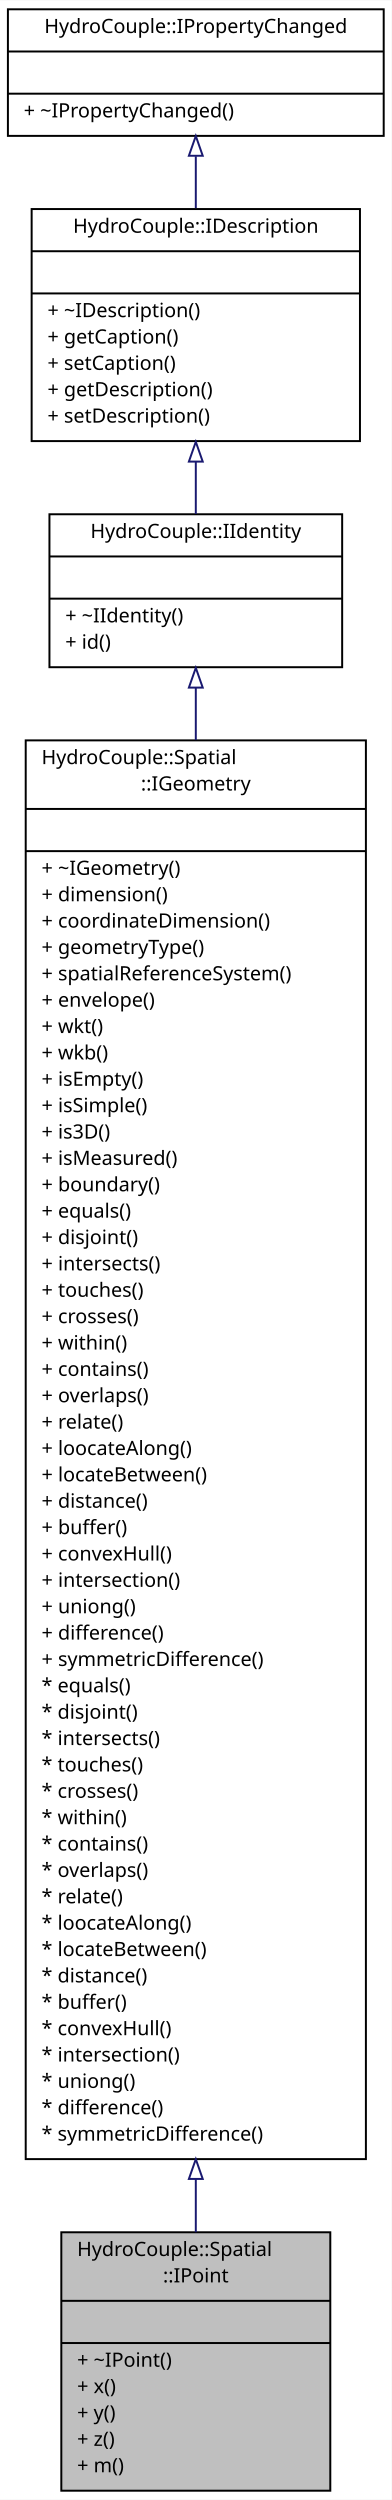
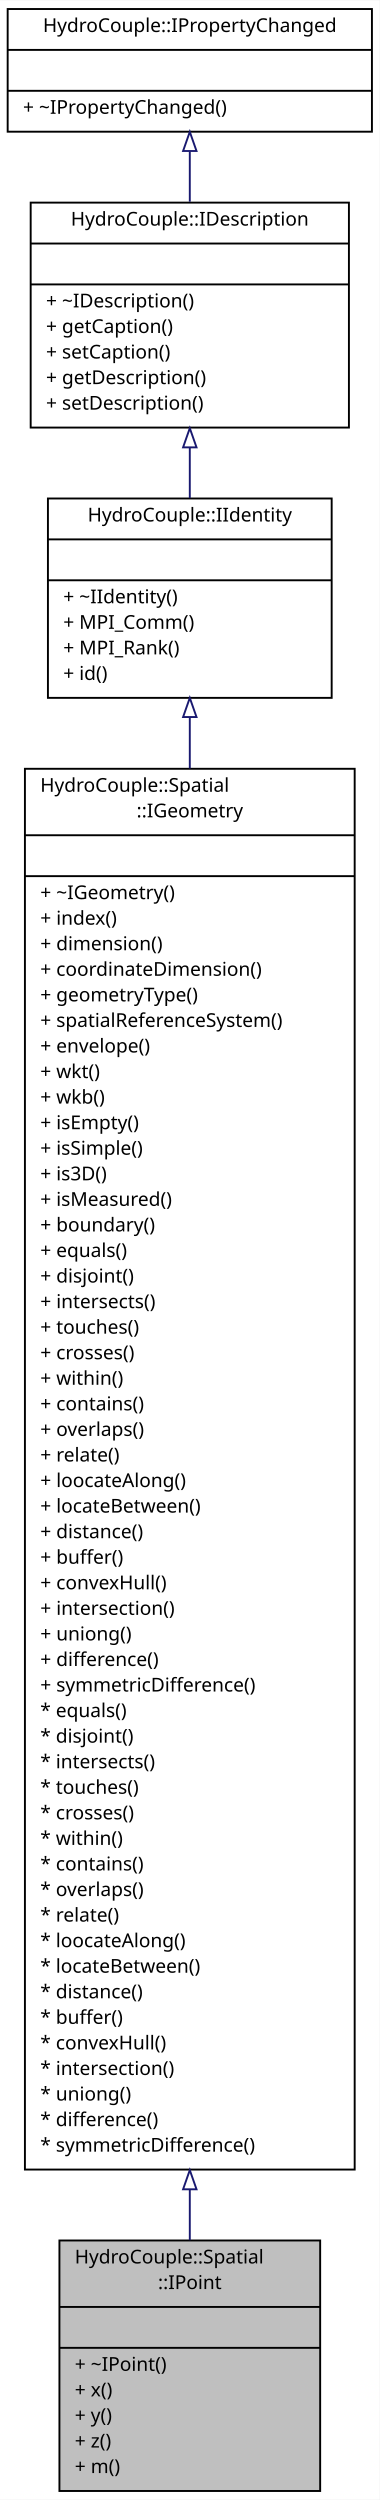
- <svg xmlns="http://www.w3.org/2000/svg" xmlns:xlink="http://www.w3.org/1999/xlink" width="198pt" height="1264pt" viewBox="0.00 0.00 198.03 1263.79">
-   <g id="graph0" class="graph" transform="scale(1 1) rotate(0) translate(4 1259.79)">
-     <polygon fill="white" stroke="none" points="-4,4 -4,-1259.79 194.028,-1259.79 194.028,4 -4,4" />
+ <svg xmlns="http://www.w3.org/2000/svg" xmlns:xlink="http://www.w3.org/1999/xlink" width="198pt" height="1304pt" viewBox="0.00 0.00 198.03 1303.79">
+   <g id="graph0" class="graph" transform="scale(1 1) rotate(0) translate(4 1299.79)">
+     <polygon fill="white" stroke="none" points="-4,4 -4,-1299.79 194.028,-1299.79 194.028,4 -4,4" />
    <g id="node1" class="node">
      <polygon fill="#bfbfbf" stroke="black" points="27.004,-0.5 27.004,-131.18 163.024,-131.18 163.024,-0.5 27.004,-0.5" />
      <text text-anchor="start" x="35.004" y="-119.18" font-family="Monaco" font-size="10.00">HydroCouple::Spatial</text>
      <text text-anchor="middle" x="95.014" y="-105.845" font-family="Monaco" font-size="10.00">::IPoint</text>
      <polyline fill="none" stroke="black" points="27.004,-96.51 163.024,-96.51 " />
      <text text-anchor="middle" x="95.014" y="-84.51" font-family="Monaco" font-size="10.00"> </text>
      <polyline fill="none" stroke="black" points="27.004,-75.175 163.024,-75.175 " />
      <text text-anchor="start" x="35.004" y="-63.175" font-family="Monaco" font-size="10.00">+ ~IPoint()</text>
      <text text-anchor="start" x="35.004" y="-49.84" font-family="Monaco" font-size="10.00">+ x()</text>
      <text text-anchor="start" x="35.004" y="-36.505" font-family="Monaco" font-size="10.00">+ y()</text>
      <text text-anchor="start" x="35.004" y="-23.17" font-family="Monaco" font-size="10.00">+ z()</text>
      <text text-anchor="start" x="35.004" y="-9.835" font-family="Monaco" font-size="10.00">+ m()</text>
    </g>
    <g id="node2" class="node">
      <g id="a_node2">
        <a xlink:href="class_hydro_couple_1_1_spatial_1_1_i_geometry.html" target="_top" xlink:title="IGeometry is the root class of the hierarchy. ">
-           <polygon fill="white" stroke="black" points="9.001,-168.18 9.001,-885.598 181.027,-885.598 181.027,-168.18 9.001,-168.18" />
-           <text text-anchor="start" x="17.002" y="-873.598" font-family="Monaco" font-size="10.00">HydroCouple::Spatial</text>
-           <text text-anchor="middle" x="95.014" y="-860.263" font-family="Monaco" font-size="10.00">::IGeometry</text>
-           <polyline fill="none" stroke="black" points="9.001,-850.928 181.027,-850.928 " />
-           <text text-anchor="middle" x="95.014" y="-838.928" font-family="Monaco" font-size="10.00"> </text>
-           <polyline fill="none" stroke="black" points="9.001,-829.593 181.027,-829.593 " />
-           <text text-anchor="start" x="17.002" y="-817.593" font-family="Monaco" font-size="10.00">+ ~IGeometry()</text>
+           <polygon fill="white" stroke="black" points="9.001,-168.18 9.001,-898.933 181.027,-898.933 181.027,-168.18 9.001,-168.18" />
+           <text text-anchor="start" x="17.002" y="-886.933" font-family="Monaco" font-size="10.00">HydroCouple::Spatial</text>
+           <text text-anchor="middle" x="95.014" y="-873.598" font-family="Monaco" font-size="10.00">::IGeometry</text>
+           <polyline fill="none" stroke="black" points="9.001,-864.263 181.027,-864.263 " />
+           <text text-anchor="middle" x="95.014" y="-852.263" font-family="Monaco" font-size="10.00"> </text>
+           <polyline fill="none" stroke="black" points="9.001,-842.928 181.027,-842.928 " />
+           <text text-anchor="start" x="17.002" y="-830.928" font-family="Monaco" font-size="10.00">+ ~IGeometry()</text>
+           <text text-anchor="start" x="17.002" y="-817.593" font-family="Monaco" font-size="10.00">+ index()</text>
          <text text-anchor="start" x="17.002" y="-804.258" font-family="Monaco" font-size="10.00">+ dimension()</text>
          <text text-anchor="start" x="17.002" y="-790.923" font-family="Monaco" font-size="10.00">+ coordinateDimension()</text>
          <text text-anchor="start" x="17.002" y="-777.588" font-family="Monaco" font-size="10.00">+ geometryType()</text>
          <text text-anchor="start" x="17.002" y="-764.253" font-family="Monaco" font-size="10.00">+ spatialReferenceSystem()</text>
          <text text-anchor="start" x="17.002" y="-750.918" font-family="Monaco" font-size="10.00">+ envelope()</text>
          <text text-anchor="start" x="17.002" y="-737.583" font-family="Monaco" font-size="10.00">+ wkt()</text>
          <text text-anchor="start" x="17.002" y="-724.248" font-family="Monaco" font-size="10.00">+ wkb()</text>
          <text text-anchor="start" x="17.002" y="-710.913" font-family="Monaco" font-size="10.00">+ isEmpty()</text>
          <text text-anchor="start" x="17.002" y="-697.578" font-family="Monaco" font-size="10.00">+ isSimple()</text>
          <text text-anchor="start" x="17.002" y="-684.243" font-family="Monaco" font-size="10.00">+ is3D()</text>
          <text text-anchor="start" x="17.002" y="-670.908" font-family="Monaco" font-size="10.00">+ isMeasured()</text>
          <text text-anchor="start" x="17.002" y="-657.573" font-family="Monaco" font-size="10.00">+ boundary()</text>
          <text text-anchor="start" x="17.002" y="-644.238" font-family="Monaco" font-size="10.00">+ equals()</text>
          <text text-anchor="start" x="17.002" y="-630.903" font-family="Monaco" font-size="10.00">+ disjoint()</text>
          <text text-anchor="start" x="17.002" y="-617.568" font-family="Monaco" font-size="10.00">+ intersects()</text>
          <text text-anchor="start" x="17.002" y="-604.233" font-family="Monaco" font-size="10.00">+ touches()</text>
          <text text-anchor="start" x="17.002" y="-590.898" font-family="Monaco" font-size="10.00">+ crosses()</text>
          <text text-anchor="start" x="17.002" y="-577.563" font-family="Monaco" font-size="10.00">+ within()</text>
          <text text-anchor="start" x="17.002" y="-564.229" font-family="Monaco" font-size="10.00">+ contains()</text>
          <text text-anchor="start" x="17.002" y="-550.894" font-family="Monaco" font-size="10.00">+ overlaps()</text>
          <text text-anchor="start" x="17.002" y="-537.559" font-family="Monaco" font-size="10.00">+ relate()</text>
          <text text-anchor="start" x="17.002" y="-524.224" font-family="Monaco" font-size="10.00">+ loocateAlong()</text>
          <text text-anchor="start" x="17.002" y="-510.889" font-family="Monaco" font-size="10.00">+ locateBetween()</text>
          <text text-anchor="start" x="17.002" y="-497.554" font-family="Monaco" font-size="10.00">+ distance()</text>
          <text text-anchor="start" x="17.002" y="-484.219" font-family="Monaco" font-size="10.00">+ buffer()</text>
          <text text-anchor="start" x="17.002" y="-470.884" font-family="Monaco" font-size="10.00">+ convexHull()</text>
          <text text-anchor="start" x="17.002" y="-457.549" font-family="Monaco" font-size="10.00">+ intersection()</text>
          <text text-anchor="start" x="17.002" y="-444.214" font-family="Monaco" font-size="10.00">+ uniong()</text>
          <text text-anchor="start" x="17.002" y="-430.879" font-family="Monaco" font-size="10.00">+ difference()</text>
          <text text-anchor="start" x="17.002" y="-417.544" font-family="Monaco" font-size="10.00">+ symmetricDifference()</text>
          <text text-anchor="start" x="17.002" y="-404.209" font-family="Monaco" font-size="10.00">* equals()</text>
          <text text-anchor="start" x="17.002" y="-390.874" font-family="Monaco" font-size="10.00">* disjoint()</text>
          <text text-anchor="start" x="17.002" y="-377.539" font-family="Monaco" font-size="10.00">* intersects()</text>
          <text text-anchor="start" x="17.002" y="-364.204" font-family="Monaco" font-size="10.00">* touches()</text>
          <text text-anchor="start" x="17.002" y="-350.869" font-family="Monaco" font-size="10.00">* crosses()</text>
          <text text-anchor="start" x="17.002" y="-337.534" font-family="Monaco" font-size="10.00">* within()</text>
          <text text-anchor="start" x="17.002" y="-324.199" font-family="Monaco" font-size="10.00">* contains()</text>
          <text text-anchor="start" x="17.002" y="-310.864" font-family="Monaco" font-size="10.00">* overlaps()</text>
          <text text-anchor="start" x="17.002" y="-297.529" font-family="Monaco" font-size="10.00">* relate()</text>
          <text text-anchor="start" x="17.002" y="-284.194" font-family="Monaco" font-size="10.00">* loocateAlong()</text>
          <text text-anchor="start" x="17.002" y="-270.859" font-family="Monaco" font-size="10.00">* locateBetween()</text>
          <text text-anchor="start" x="17.002" y="-257.524" font-family="Monaco" font-size="10.00">* distance()</text>
          <text text-anchor="start" x="17.002" y="-244.189" font-family="Monaco" font-size="10.00">* buffer()</text>
          <text text-anchor="start" x="17.002" y="-230.854" font-family="Monaco" font-size="10.00">* convexHull()</text>
          <text text-anchor="start" x="17.002" y="-217.52" font-family="Monaco" font-size="10.00">* intersection()</text>
          <text text-anchor="start" x="17.002" y="-204.185" font-family="Monaco" font-size="10.00">* uniong()</text>
          <text text-anchor="start" x="17.002" y="-190.85" font-family="Monaco" font-size="10.00">* difference()</text>
          <text text-anchor="start" x="17.002" y="-177.515" font-family="Monaco" font-size="10.00">* symmetricDifference()</text>
        </a>
      </g>
    </g>
    <g id="edge1" class="edge">
-       <path fill="none" stroke="midnightblue" d="M95.014,-158.077C95.014,-148.583 95.014,-139.591 95.014,-131.223" />
-       <polygon fill="none" stroke="midnightblue" points="91.514,-158.148 95.014,-168.148 98.514,-158.148 91.514,-158.148" />
+       <path fill="none" stroke="midnightblue" d="M95.014,-157.621C95.014,-148.325 95.014,-139.519 95.014,-131.313" />
+       <polygon fill="none" stroke="midnightblue" points="91.514,-157.893 95.014,-167.893 98.514,-157.893 91.514,-157.893" />
    </g>
    <g id="node3" class="node">
      <g id="a_node3">
        <a xlink:href="class_hydro_couple_1_1_i_identity.html" target="_top" xlink:title="IIdentity interface class defines a method to get the Id of an HydroCouple entity. ">
-           <polygon fill="white" stroke="black" points="21.003,-922.598 21.003,-999.938 169.025,-999.938 169.025,-922.598 21.003,-922.598" />
-           <text text-anchor="middle" x="95.014" y="-987.938" font-family="Monaco" font-size="10.00">HydroCouple::IIdentity</text>
-           <polyline fill="none" stroke="black" points="21.003,-978.603 169.025,-978.603 " />
-           <text text-anchor="middle" x="95.014" y="-966.603" font-family="Monaco" font-size="10.00"> </text>
-           <polyline fill="none" stroke="black" points="21.003,-957.268 169.025,-957.268 " />
-           <text text-anchor="start" x="29.003" y="-945.268" font-family="Monaco" font-size="10.00">+ ~IIdentity()</text>
-           <text text-anchor="start" x="29.003" y="-931.933" font-family="Monaco" font-size="10.00">+ id()</text>
+           <polygon fill="white" stroke="black" points="21.003,-935.933 21.003,-1039.94 169.025,-1039.94 169.025,-935.933 21.003,-935.933" />
+           <text text-anchor="middle" x="95.014" y="-1027.94" font-family="Monaco" font-size="10.00">HydroCouple::IIdentity</text>
+           <polyline fill="none" stroke="black" points="21.003,-1018.61 169.025,-1018.61 " />
+           <text text-anchor="middle" x="95.014" y="-1006.61" font-family="Monaco" font-size="10.00"> </text>
+           <polyline fill="none" stroke="black" points="21.003,-997.272 169.025,-997.272 " />
+           <text text-anchor="start" x="29.003" y="-985.272" font-family="Monaco" font-size="10.00">+ ~IIdentity()</text>
+           <text text-anchor="start" x="29.003" y="-971.938" font-family="Monaco" font-size="10.00">+ MPI_Comm()</text>
+           <text text-anchor="start" x="29.003" y="-958.603" font-family="Monaco" font-size="10.00">+ MPI_Rank()</text>
+           <text text-anchor="start" x="29.003" y="-945.268" font-family="Monaco" font-size="10.00">+ id()</text>
        </a>
      </g>
    </g>
    <g id="edge2" class="edge">
-       <path fill="none" stroke="midnightblue" d="M95.014,-912.176C95.014,-904.128 95.014,-895.268 95.014,-885.755" />
-       <polygon fill="none" stroke="midnightblue" points="91.514,-912.276 95.014,-922.276 98.514,-912.276 91.514,-912.276" />
+       <path fill="none" stroke="midnightblue" d="M95.014,-925.782C95.014,-917.495 95.014,-908.559 95.014,-899.099" />
+       <polygon fill="none" stroke="midnightblue" points="91.514,-925.923 95.014,-935.923 98.514,-925.923 91.514,-925.923" />
    </g>
    <g id="node4" class="node">
      <g id="a_node4">
        <a xlink:href="class_hydro_couple_1_1_i_description.html" target="_top" xlink:title="IDescription interface class provides descriptive information on a HydroCouple object. ">
-           <polygon fill="white" stroke="black" points="12.002,-1036.94 12.002,-1154.28 178.026,-1154.28 178.026,-1036.94 12.002,-1036.94" />
-           <text text-anchor="middle" x="95.014" y="-1142.28" font-family="Monaco" font-size="10.00">HydroCouple::IDescription</text>
-           <polyline fill="none" stroke="black" points="12.002,-1132.95 178.026,-1132.95 " />
-           <text text-anchor="middle" x="95.014" y="-1120.95" font-family="Monaco" font-size="10.00"> </text>
-           <polyline fill="none" stroke="black" points="12.002,-1111.61 178.026,-1111.61 " />
-           <text text-anchor="start" x="20.002" y="-1099.61" font-family="Monaco" font-size="10.00">+ ~IDescription()</text>
-           <text text-anchor="start" x="20.002" y="-1086.28" font-family="Monaco" font-size="10.00">+ getCaption()</text>
-           <text text-anchor="start" x="20.002" y="-1072.94" font-family="Monaco" font-size="10.00">+ setCaption()</text>
-           <text text-anchor="start" x="20.002" y="-1059.61" font-family="Monaco" font-size="10.00">+ getDescription()</text>
-           <text text-anchor="start" x="20.002" y="-1046.27" font-family="Monaco" font-size="10.00">+ setDescription()</text>
+           <polygon fill="white" stroke="black" points="12.002,-1076.94 12.002,-1194.29 178.026,-1194.29 178.026,-1076.94 12.002,-1076.94" />
+           <text text-anchor="middle" x="95.014" y="-1182.29" font-family="Monaco" font-size="10.00">HydroCouple::IDescription</text>
+           <polyline fill="none" stroke="black" points="12.002,-1172.95 178.026,-1172.95 " />
+           <text text-anchor="middle" x="95.014" y="-1160.95" font-family="Monaco" font-size="10.00"> </text>
+           <polyline fill="none" stroke="black" points="12.002,-1151.62 178.026,-1151.62 " />
+           <text text-anchor="start" x="20.002" y="-1139.62" font-family="Monaco" font-size="10.00">+ ~IDescription()</text>
+           <text text-anchor="start" x="20.002" y="-1126.28" font-family="Monaco" font-size="10.00">+ getCaption()</text>
+           <text text-anchor="start" x="20.002" y="-1112.95" font-family="Monaco" font-size="10.00">+ setCaption()</text>
+           <text text-anchor="start" x="20.002" y="-1099.61" font-family="Monaco" font-size="10.00">+ getDescription()</text>
+           <text text-anchor="start" x="20.002" y="-1086.28" font-family="Monaco" font-size="10.00">+ setDescription()</text>
        </a>
      </g>
    </g>
    <g id="edge3" class="edge">
-       <path fill="none" stroke="midnightblue" d="M95.014,-1026.37C95.014,-1017.33 95.014,-1008.35 95.014,-1000.08" />
-       <polygon fill="none" stroke="midnightblue" points="91.514,-1026.56 95.014,-1036.56 98.514,-1026.56 91.514,-1026.56" />
+       <path fill="none" stroke="midnightblue" d="M95.014,-1066.34C95.014,-1057.52 95.014,-1048.62 95.014,-1040.14" />
+       <polygon fill="none" stroke="midnightblue" points="91.514,-1066.62 95.014,-1076.62 98.514,-1066.62 91.514,-1066.62" />
    </g>
    <g id="node5" class="node">
      <g id="a_node5">
        <a xlink:href="class_hydro_couple_1_1_i_property_changed.html" target="_top" xlink:title="IPropertyChanged interface is used to emit signal/event when a property of an object changes...">
-           <polygon fill="white" stroke="black" points="0,-1191.28 0,-1255.29 190.028,-1255.29 190.028,-1191.28 0,-1191.28" />
-           <text text-anchor="middle" x="95.014" y="-1243.29" font-family="Monaco" font-size="10.00">HydroCouple::IPropertyChanged</text>
-           <polyline fill="none" stroke="black" points="0,-1233.95 190.028,-1233.95 " />
-           <text text-anchor="middle" x="95.014" y="-1221.95" font-family="Monaco" font-size="10.00"> </text>
-           <polyline fill="none" stroke="black" points="0,-1212.62 190.028,-1212.62 " />
-           <text text-anchor="start" x="8" y="-1200.62" font-family="Monaco" font-size="10.00">+ ~IPropertyChanged()</text>
+           <polygon fill="white" stroke="black" points="0,-1231.29 0,-1295.29 190.028,-1295.29 190.028,-1231.29 0,-1231.29" />
+           <text text-anchor="middle" x="95.014" y="-1283.29" font-family="Monaco" font-size="10.00">HydroCouple::IPropertyChanged</text>
+           <polyline fill="none" stroke="black" points="0,-1273.96 190.028,-1273.96 " />
+           <text text-anchor="middle" x="95.014" y="-1261.96" font-family="Monaco" font-size="10.00"> </text>
+           <polyline fill="none" stroke="black" points="0,-1252.62 190.028,-1252.62 " />
+           <text text-anchor="start" x="8" y="-1240.62" font-family="Monaco" font-size="10.00">+ ~IPropertyChanged()</text>
        </a>
      </g>
    </g>
    <g id="edge4" class="edge">
-       <path fill="none" stroke="midnightblue" d="M95.014,-1180.96C95.014,-1172.58 95.014,-1163.61 95.014,-1154.77" />
-       <polygon fill="none" stroke="midnightblue" points="91.514,-1181.22 95.014,-1191.22 98.514,-1181.22 91.514,-1181.22" />
+       <path fill="none" stroke="midnightblue" d="M95.014,-1220.97C95.014,-1212.58 95.014,-1203.62 95.014,-1194.77" />
+       <polygon fill="none" stroke="midnightblue" points="91.514,-1221.22 95.014,-1231.22 98.514,-1221.22 91.514,-1221.22" />
    </g>
  </g>
</svg>
